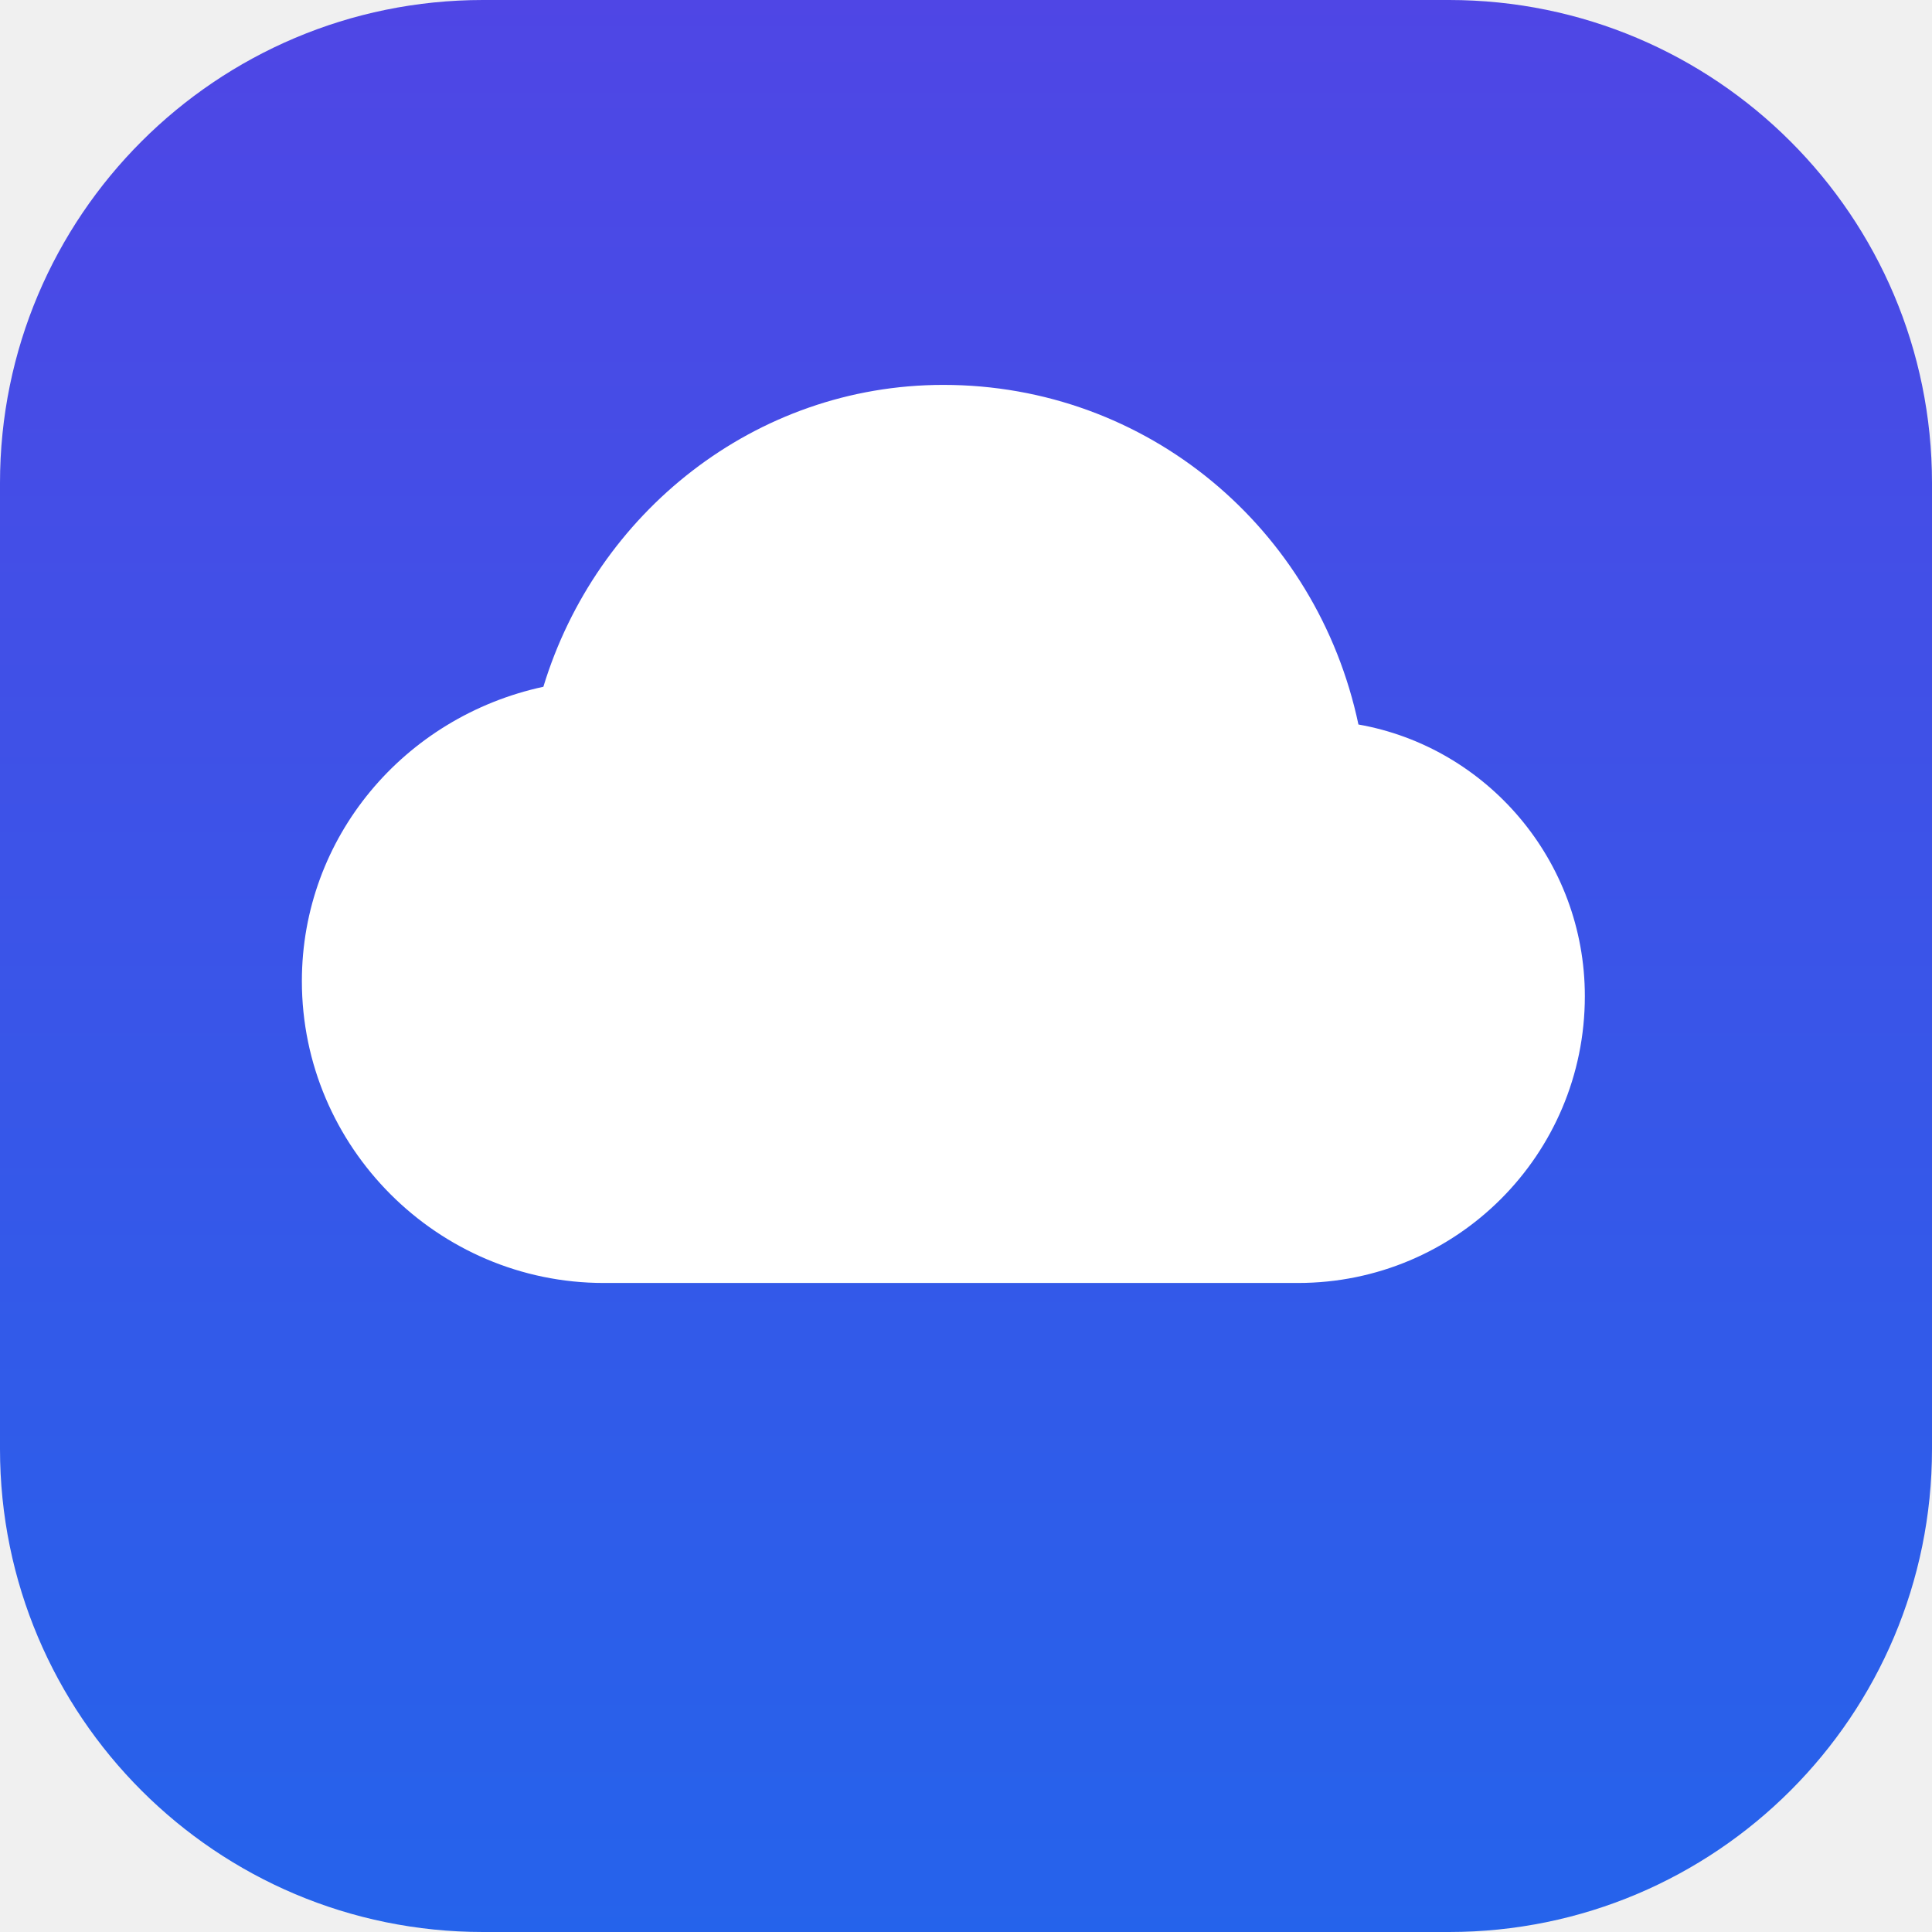
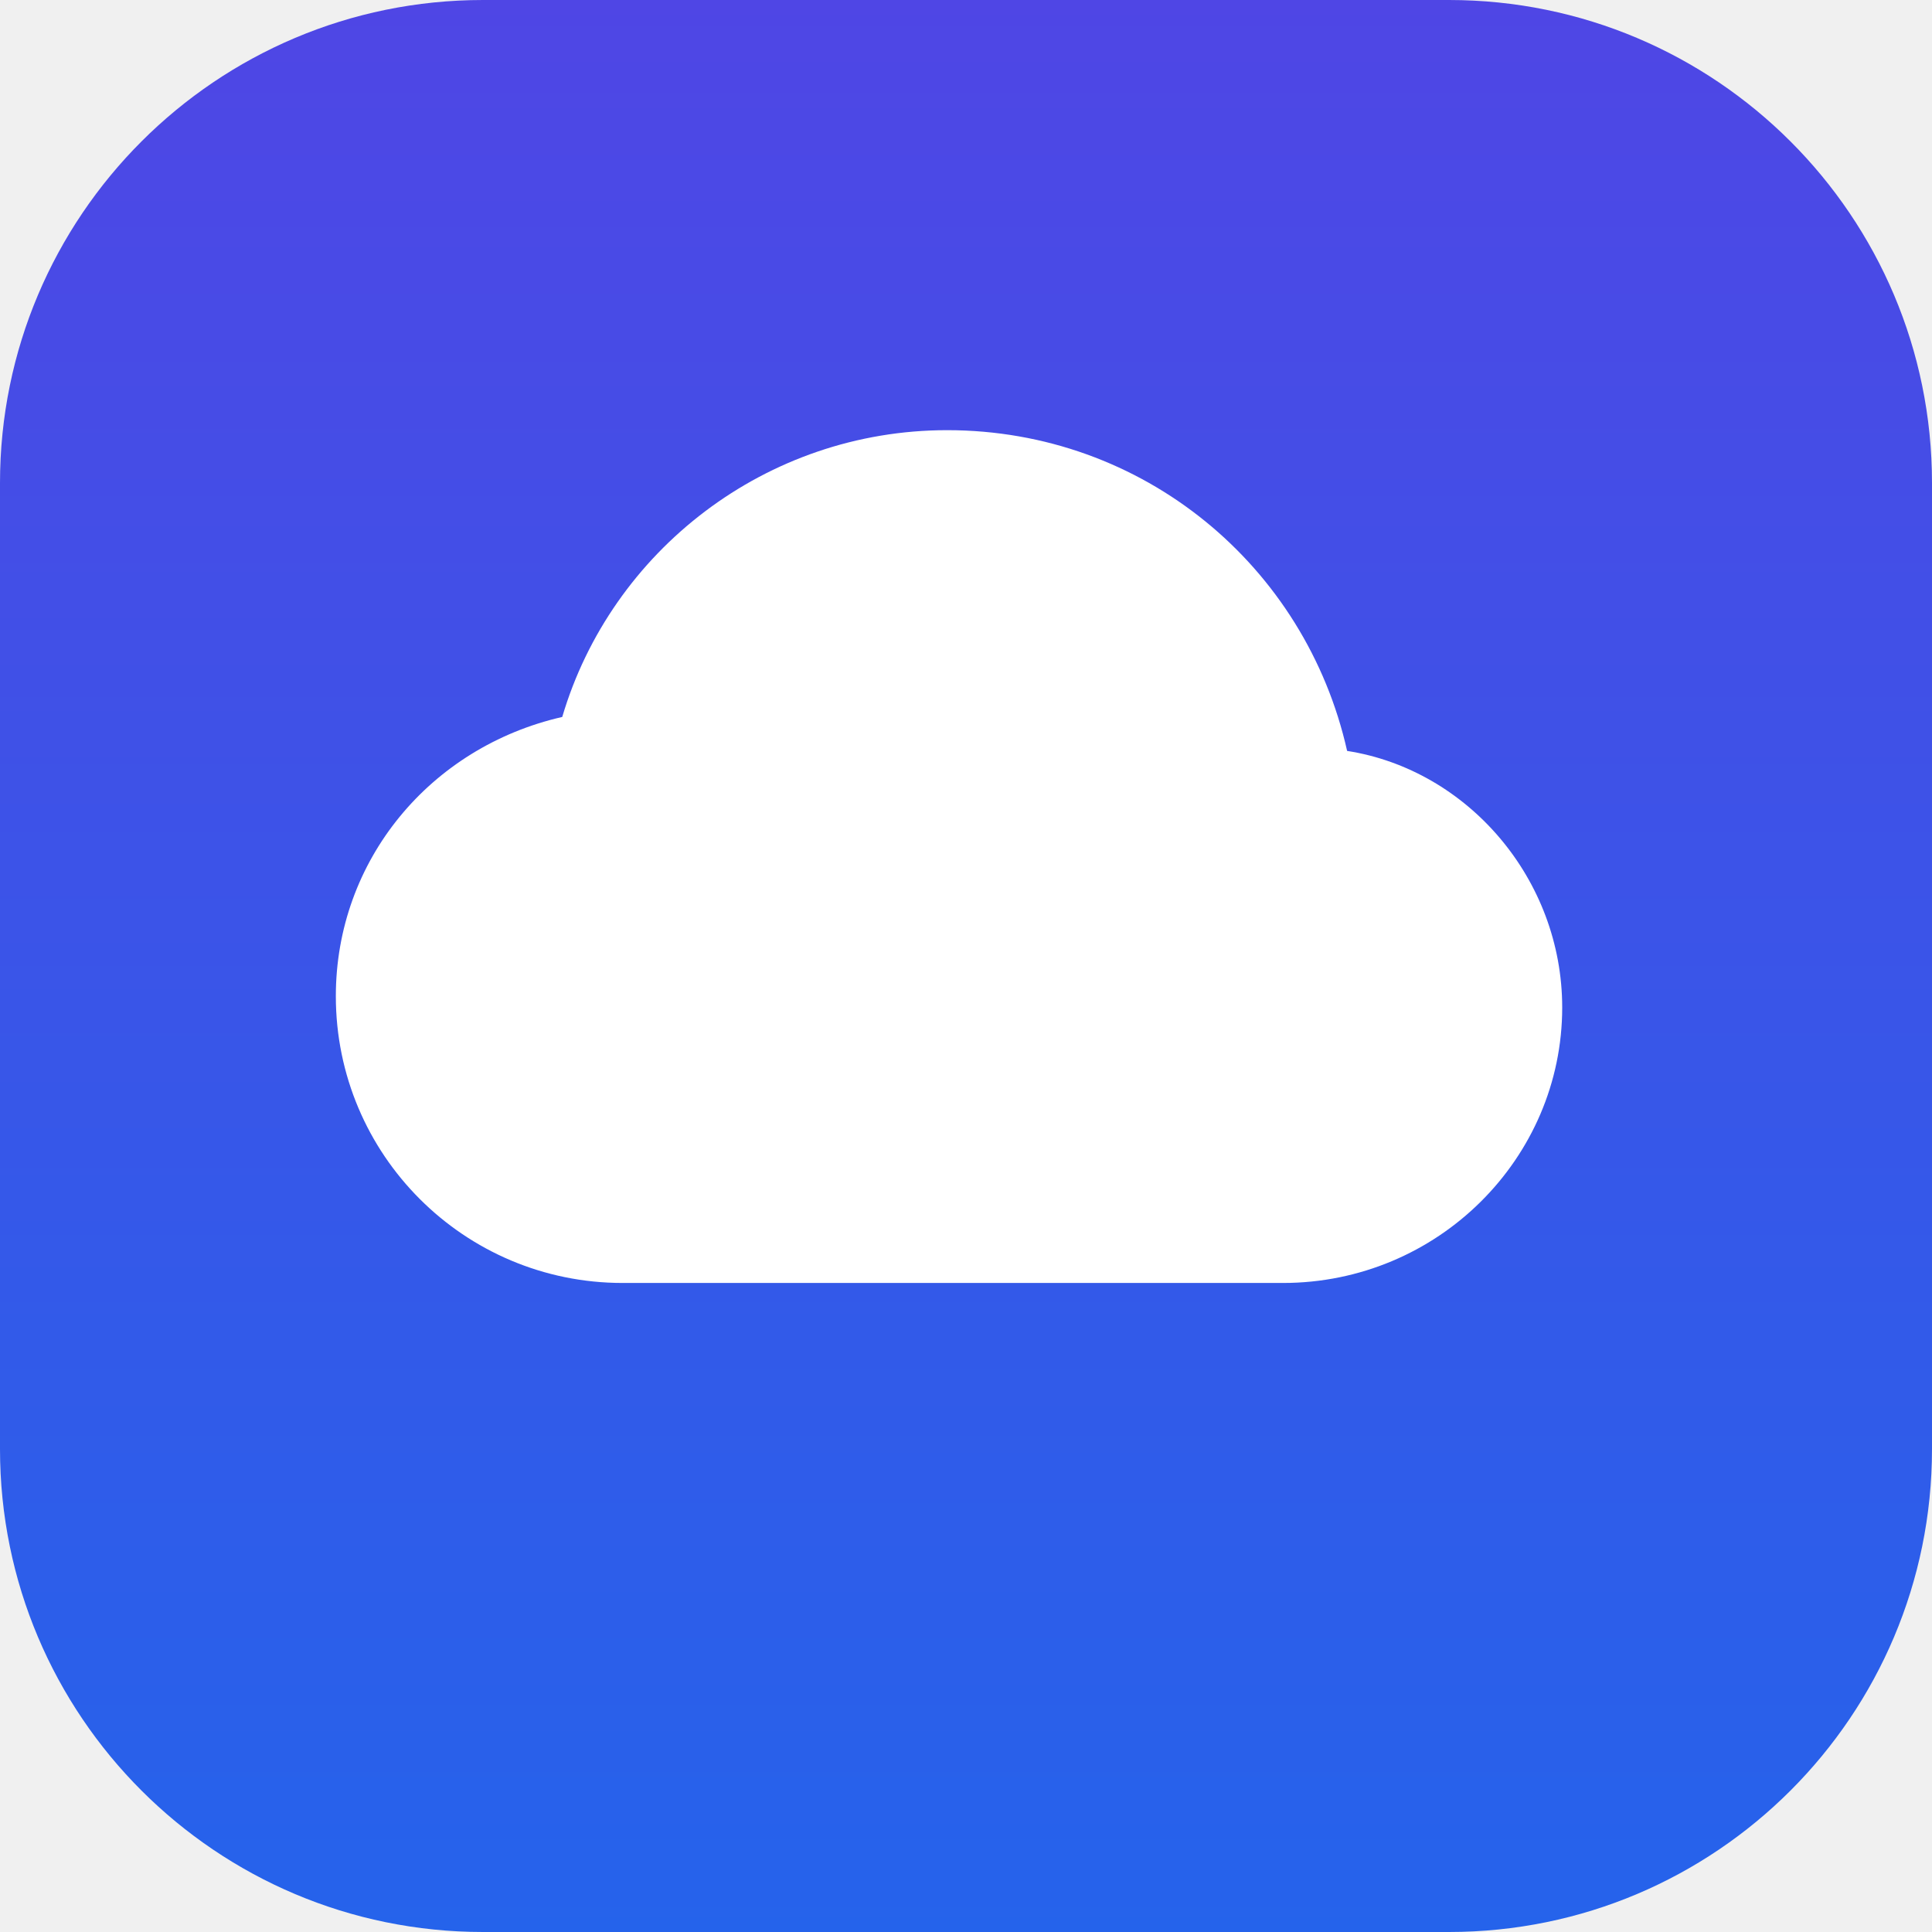
<svg xmlns="http://www.w3.org/2000/svg" viewBox="0 0 512 512">
  <defs>
-     <linearGradient id="cloudBg" x1="0%" y1="0%" x2="0%" y2="100%">
+     <linearGradient id="icloudGrad" x1="0%" y1="0%" x2="0%" y2="100%">
      <stop offset="0%" stop-color="#4F46E5" />
      <stop offset="100%" stop-color="#2563EB" />
    </linearGradient>
  </defs>
-   <rect width="512" height="512" rx="128" fill="url(#cloudBg)" />
-   <path d="M380 340 H160 c-44 0 -80 -36 -80 -80 c0 -38 27 -70 64 -78 c14 -46 56 -80 106 -80 c54 0 99 38 110 90 c34 6 60 36 60 72 c0 42 -34 76 -76 76 z" fill="#FFFFFF" />
+   <rect width="512" height="512" rx="128" fill="url(#icloudGrad)" />
+   <path d="M370 340 H165 c-42 0 -76 -34 -76 -76 c0 -36 25 -66 60 -74 c13 -44 54 -76 102 -76 c52 0 95 36 106 85 c32 5 57 34 57 68 c0 40 -33 73 -74 73 z" fill="#FFFFFF" />
</svg>
